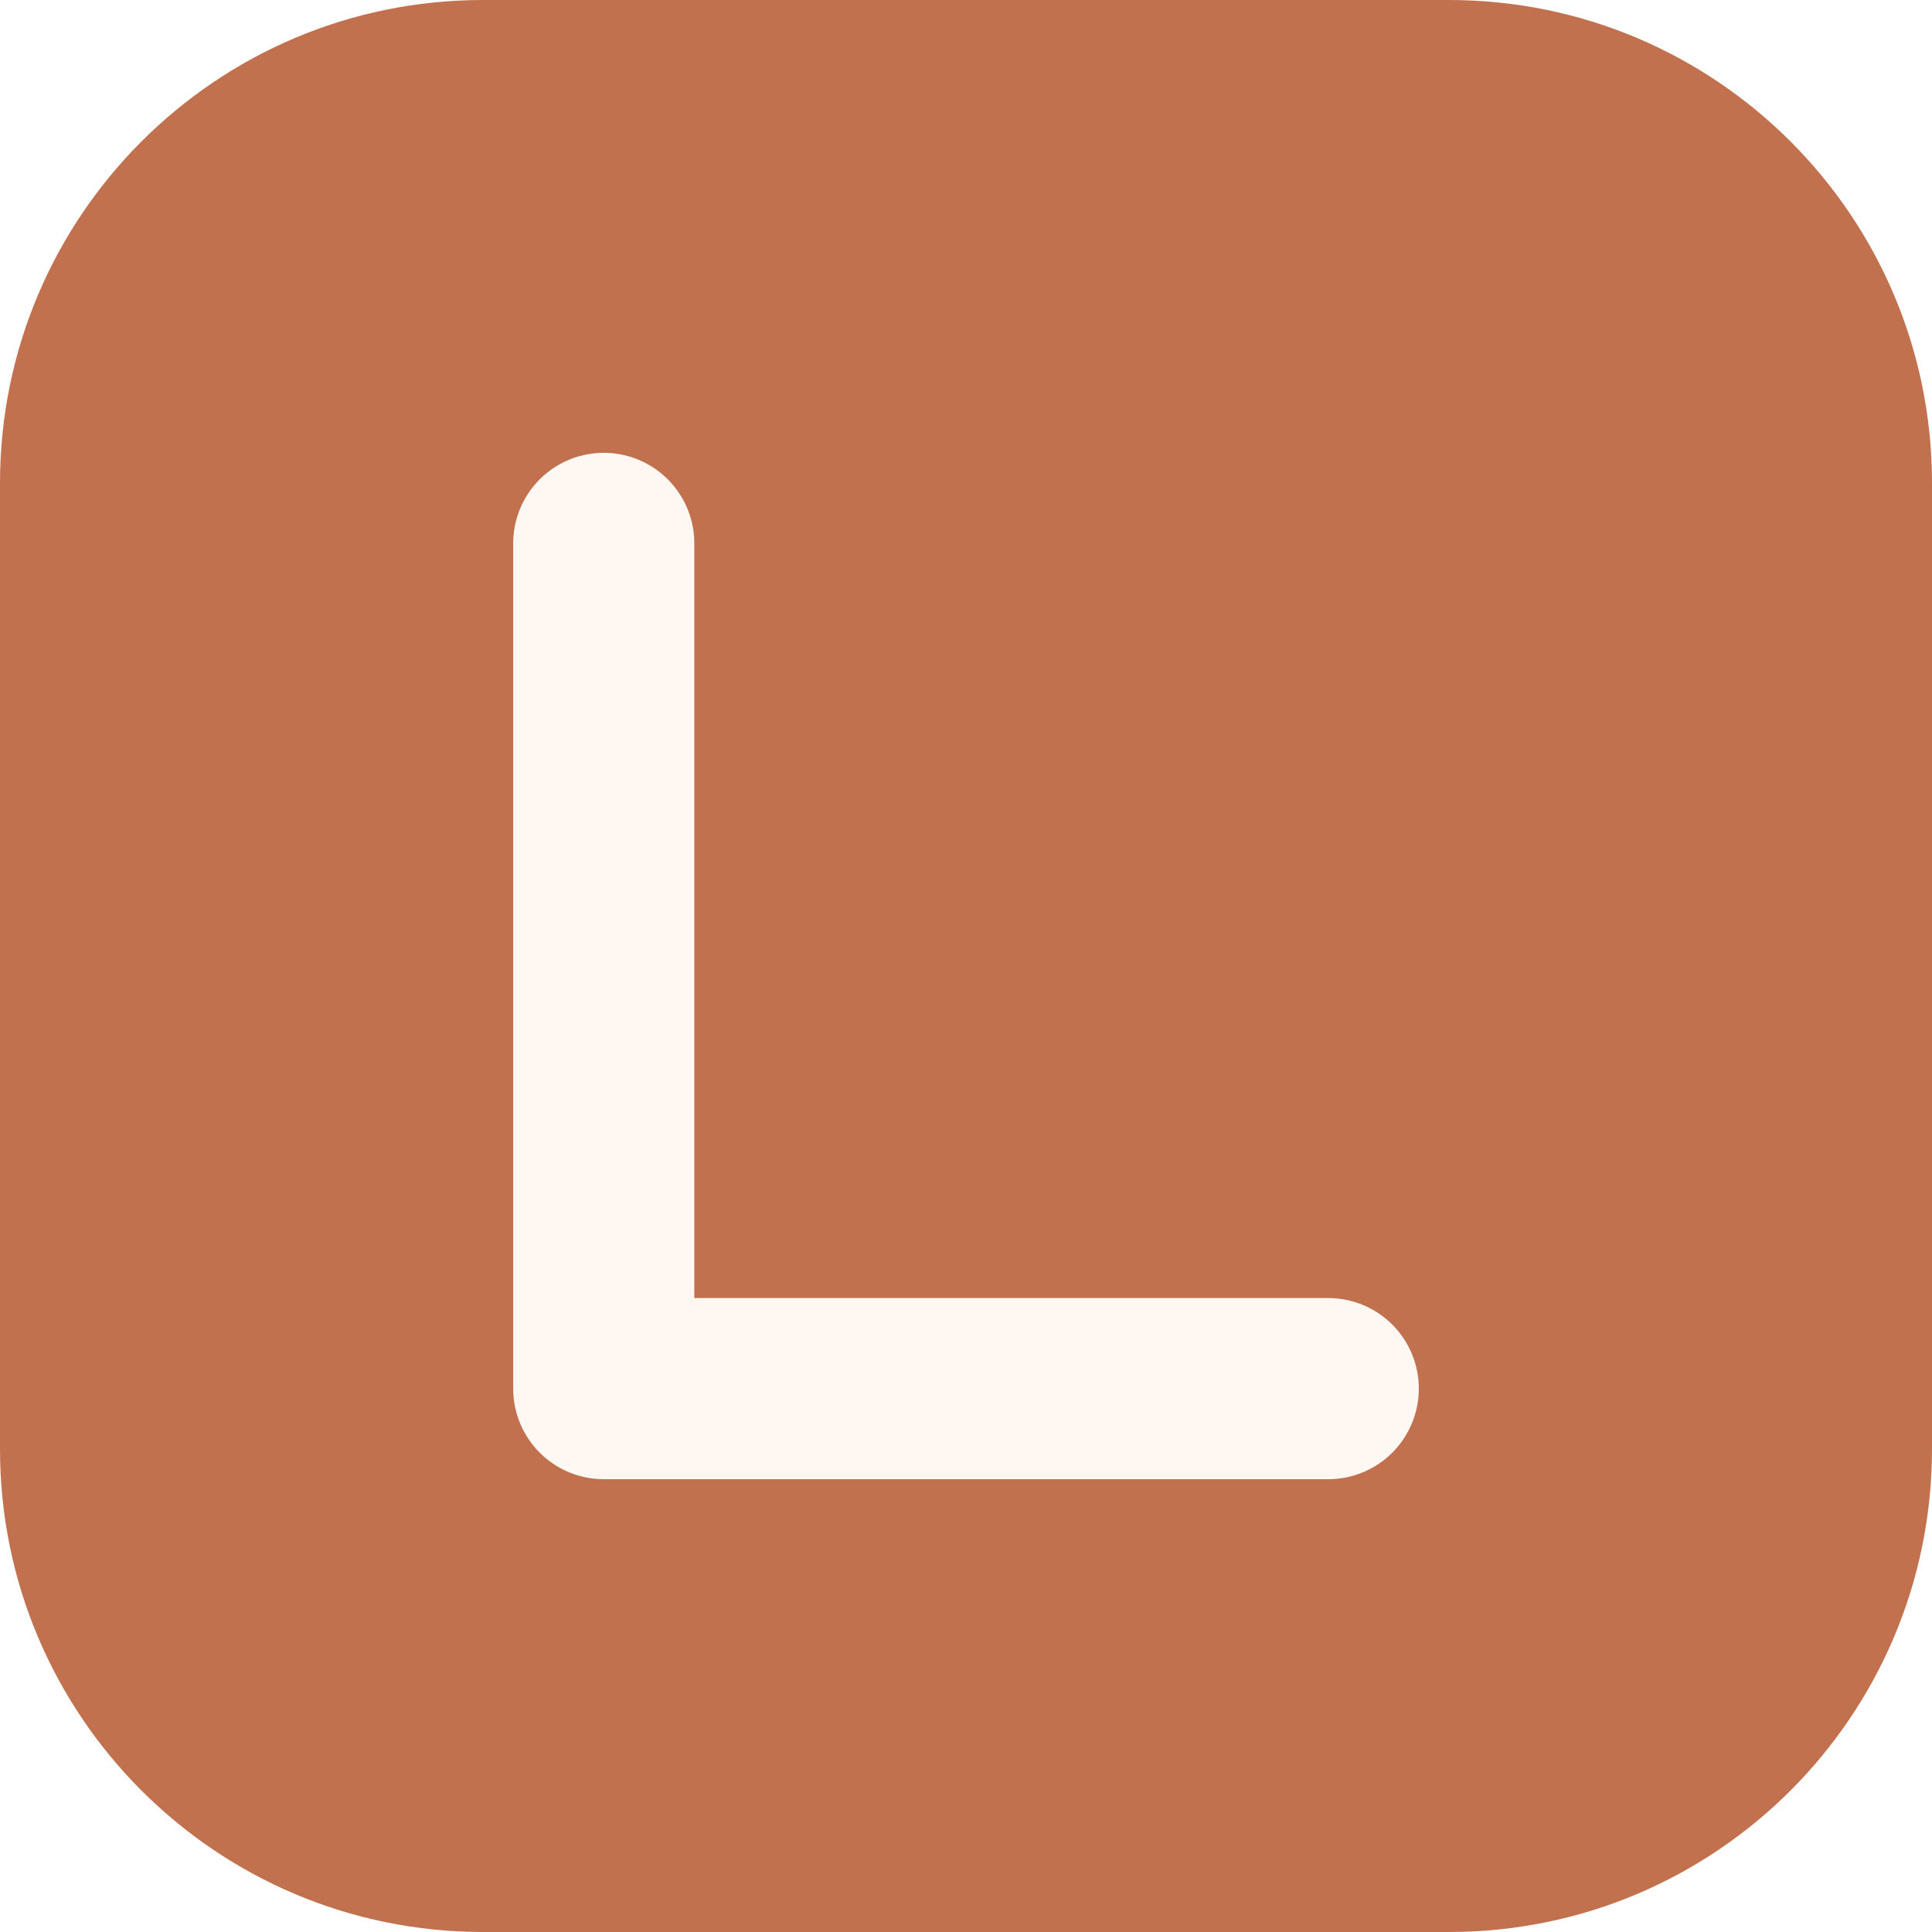
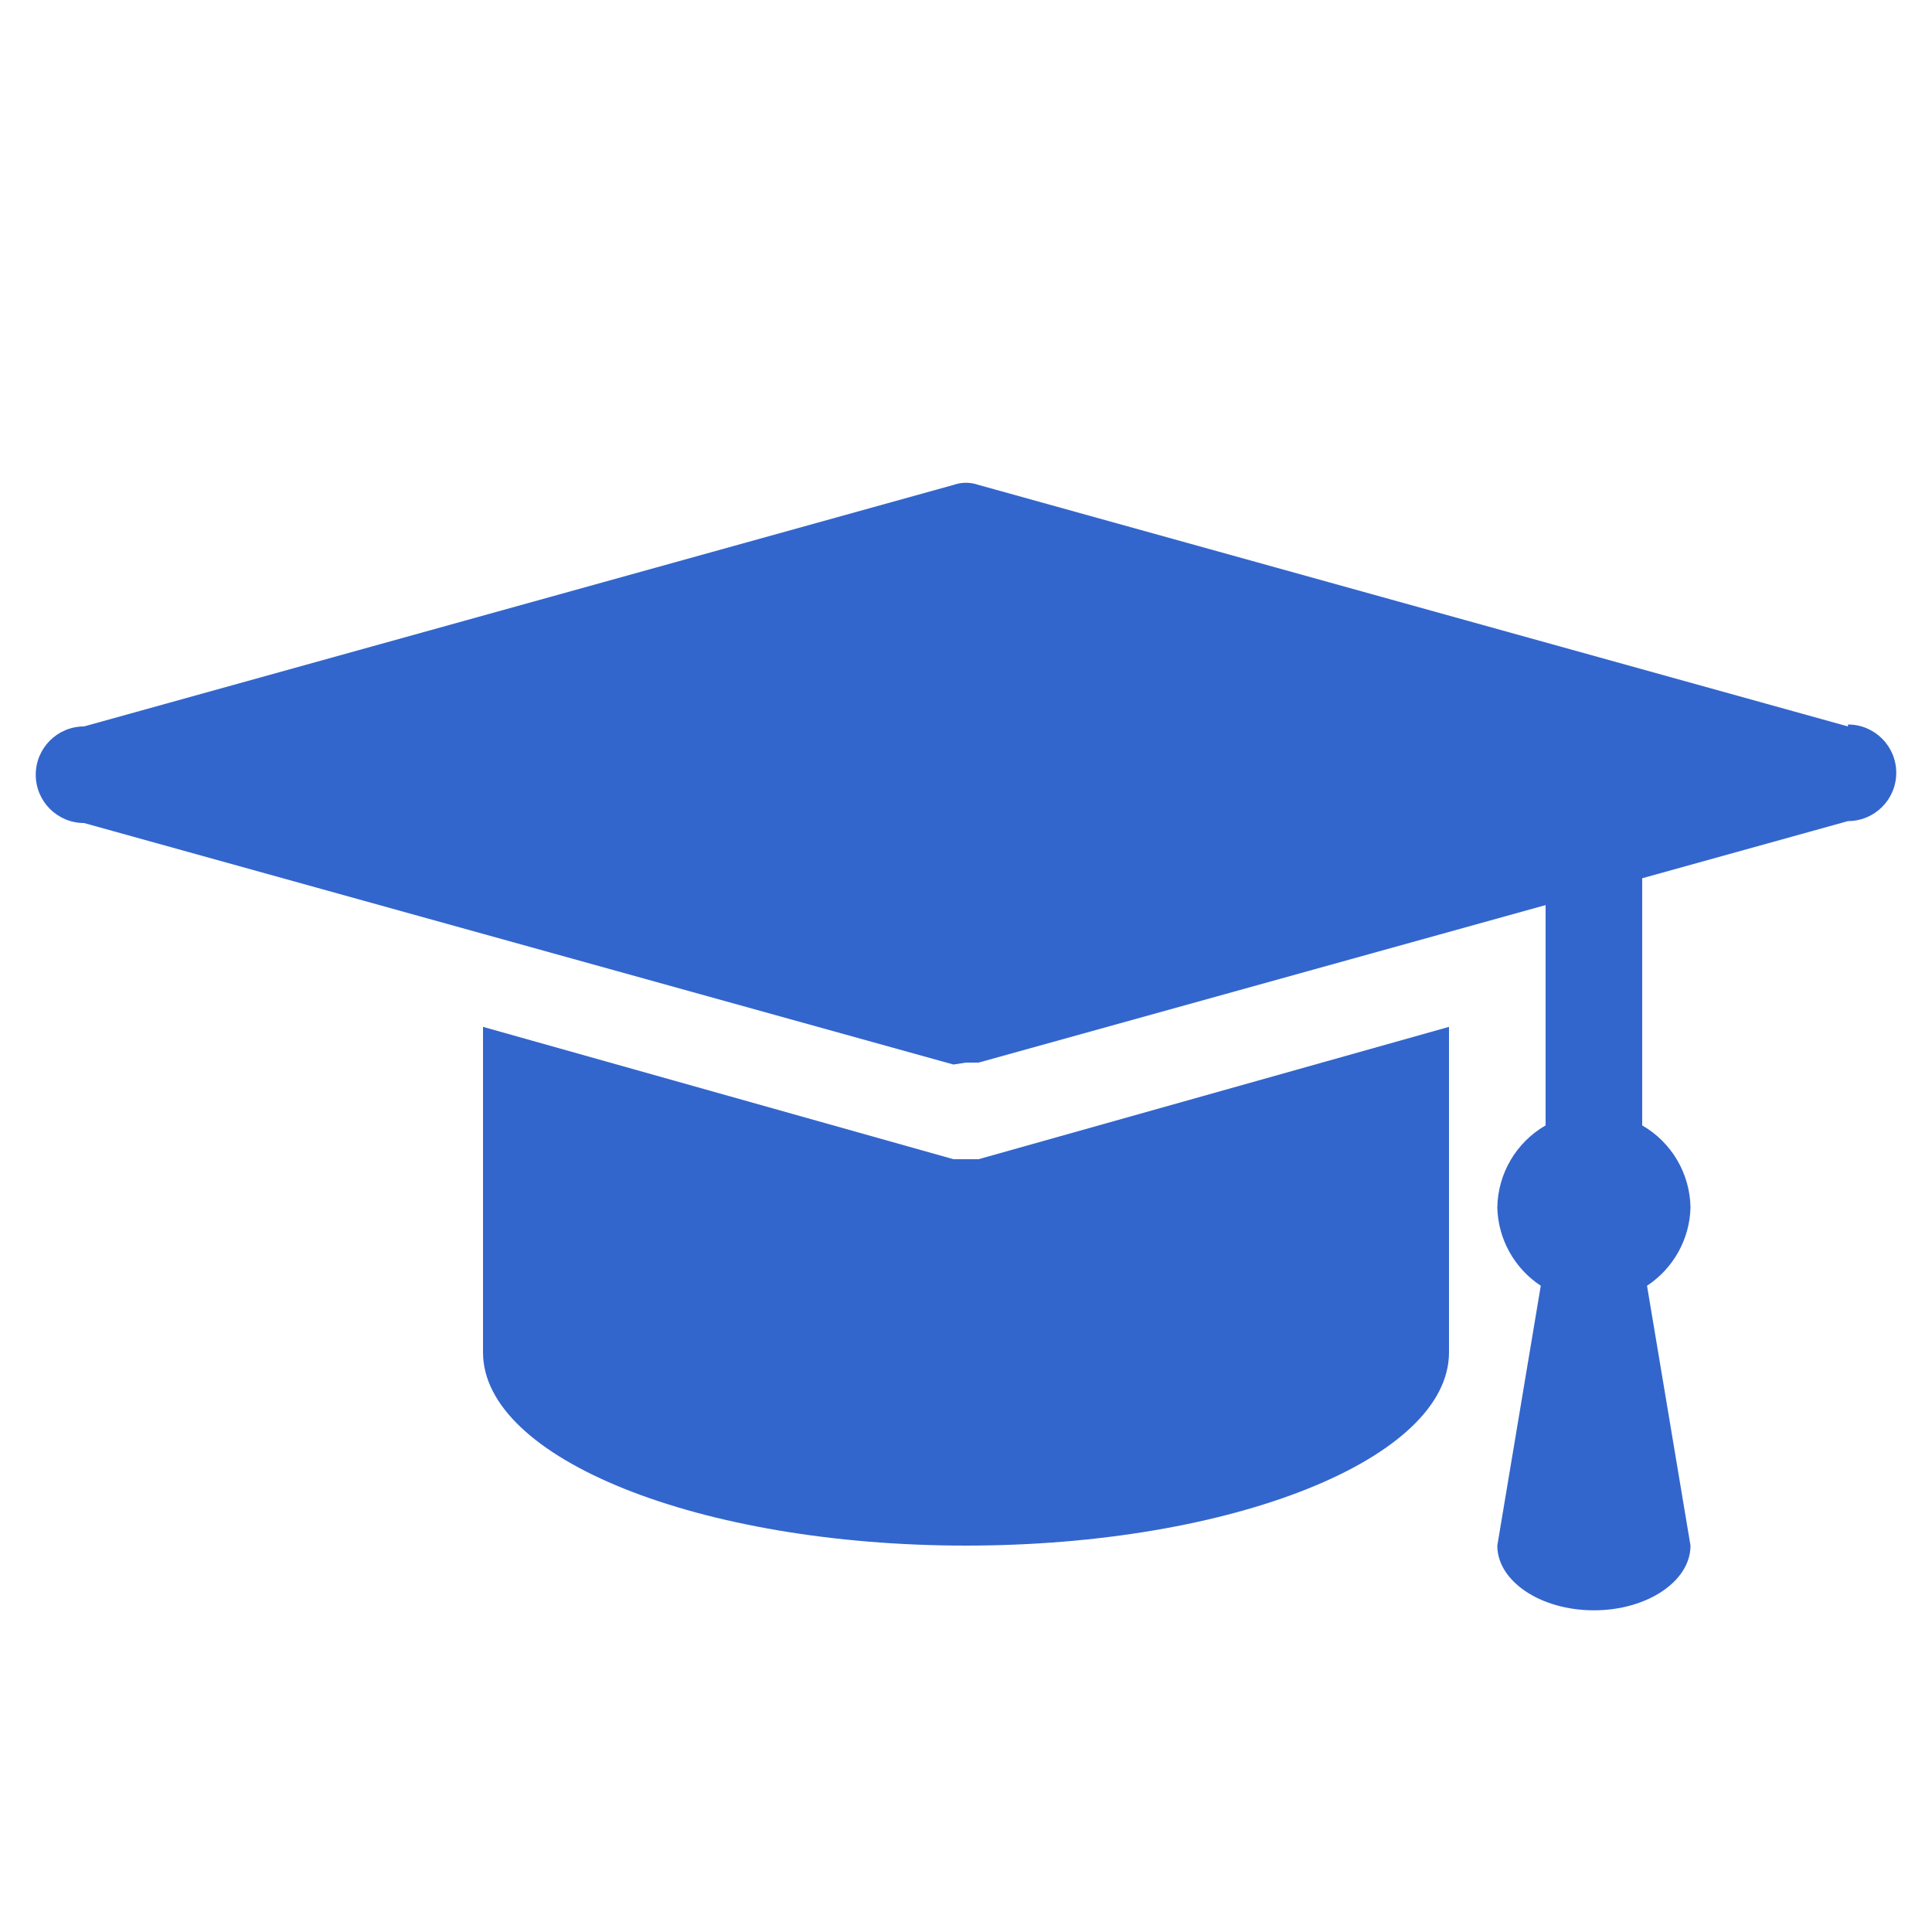
- <svg xmlns="http://www.w3.org/2000/svg" viewBox="0 0 64 64">
-   <rect width="64" height="64" rx="16" fill="#c2714f" />
-   <path d="M20 18v28h24" fill="none" stroke="#fff8f2" stroke-width="6" stroke-linecap="round" stroke-linejoin="round" />
+ <svg xmlns="http://www.w3.org/2000/svg" viewBox="2 2 20 20">
+   <path d="M12.13,14,12,14l-.13,0L7,12.63V16c0,1.1,2.24,2,5,2s5-.9,5-2V12.63Z" fill="#36c" />
+   <path d="M21.13,9.52l-9-2.5a.39.39,0,0,0-.26,0l-9,2.5a.5.5,0,0,0,0,1l9,2.5L12,13l.13,0,9-2.5a.5.5,0,0,0,0-1Z" fill="#36c" />
+   <path d="M19.5,14.5a1,1,0,0,0-.5-.85V10H18v3.65a1,1,0,0,0-.5.85,1,1,0,0,0,.45.81L17.5,18c0,.37.45.67,1,.67s1-.3,1-.67l-.45-2.69A1,1,0,0,0,19.5,14.5Z" fill="#36c" />
</svg>
